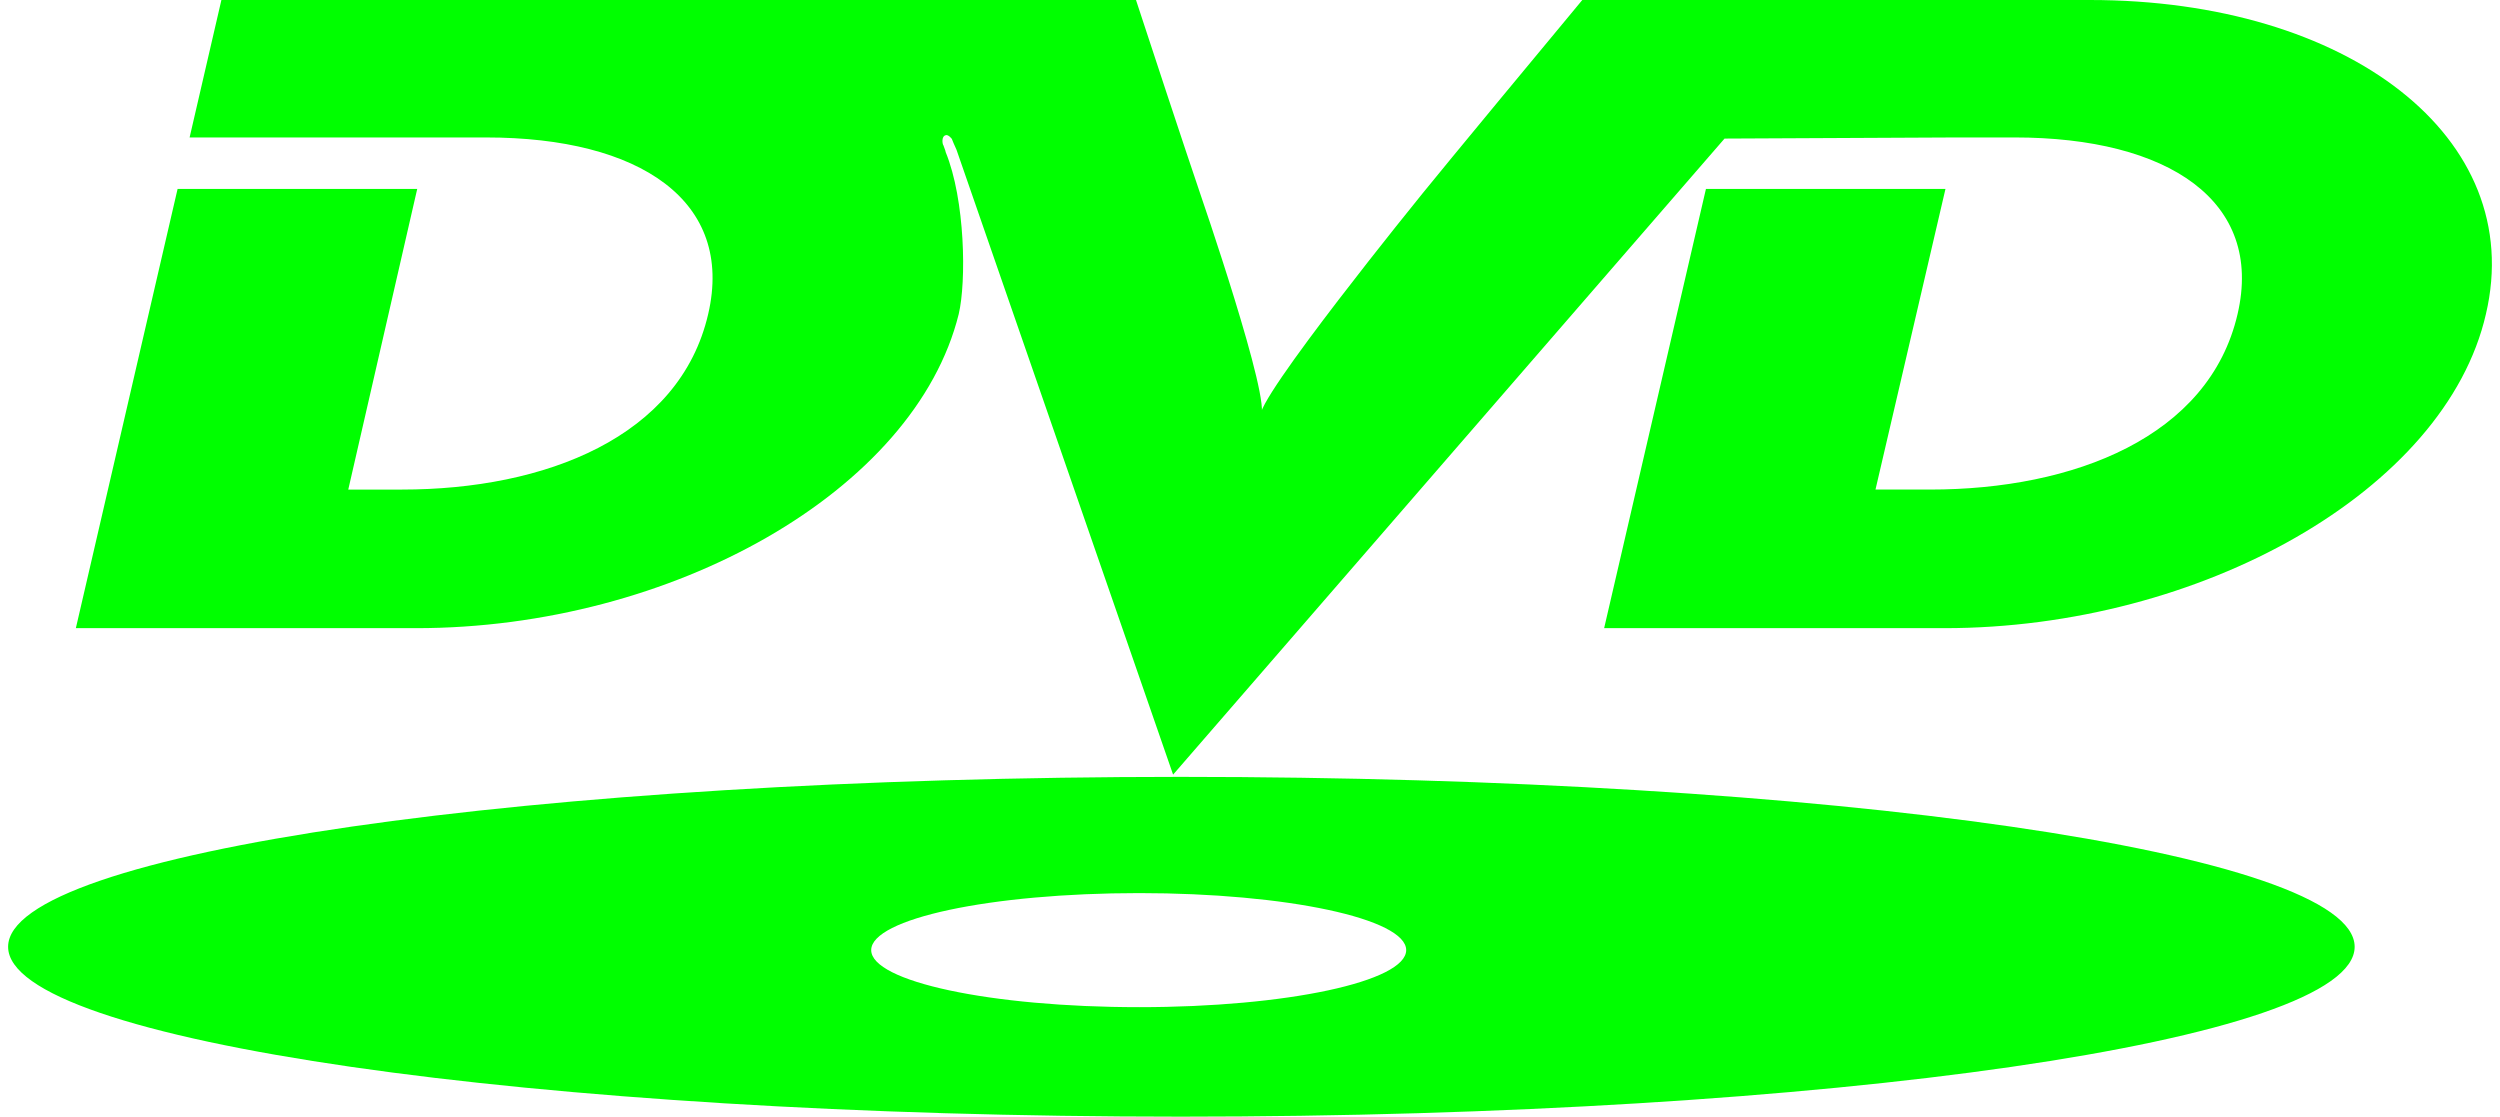
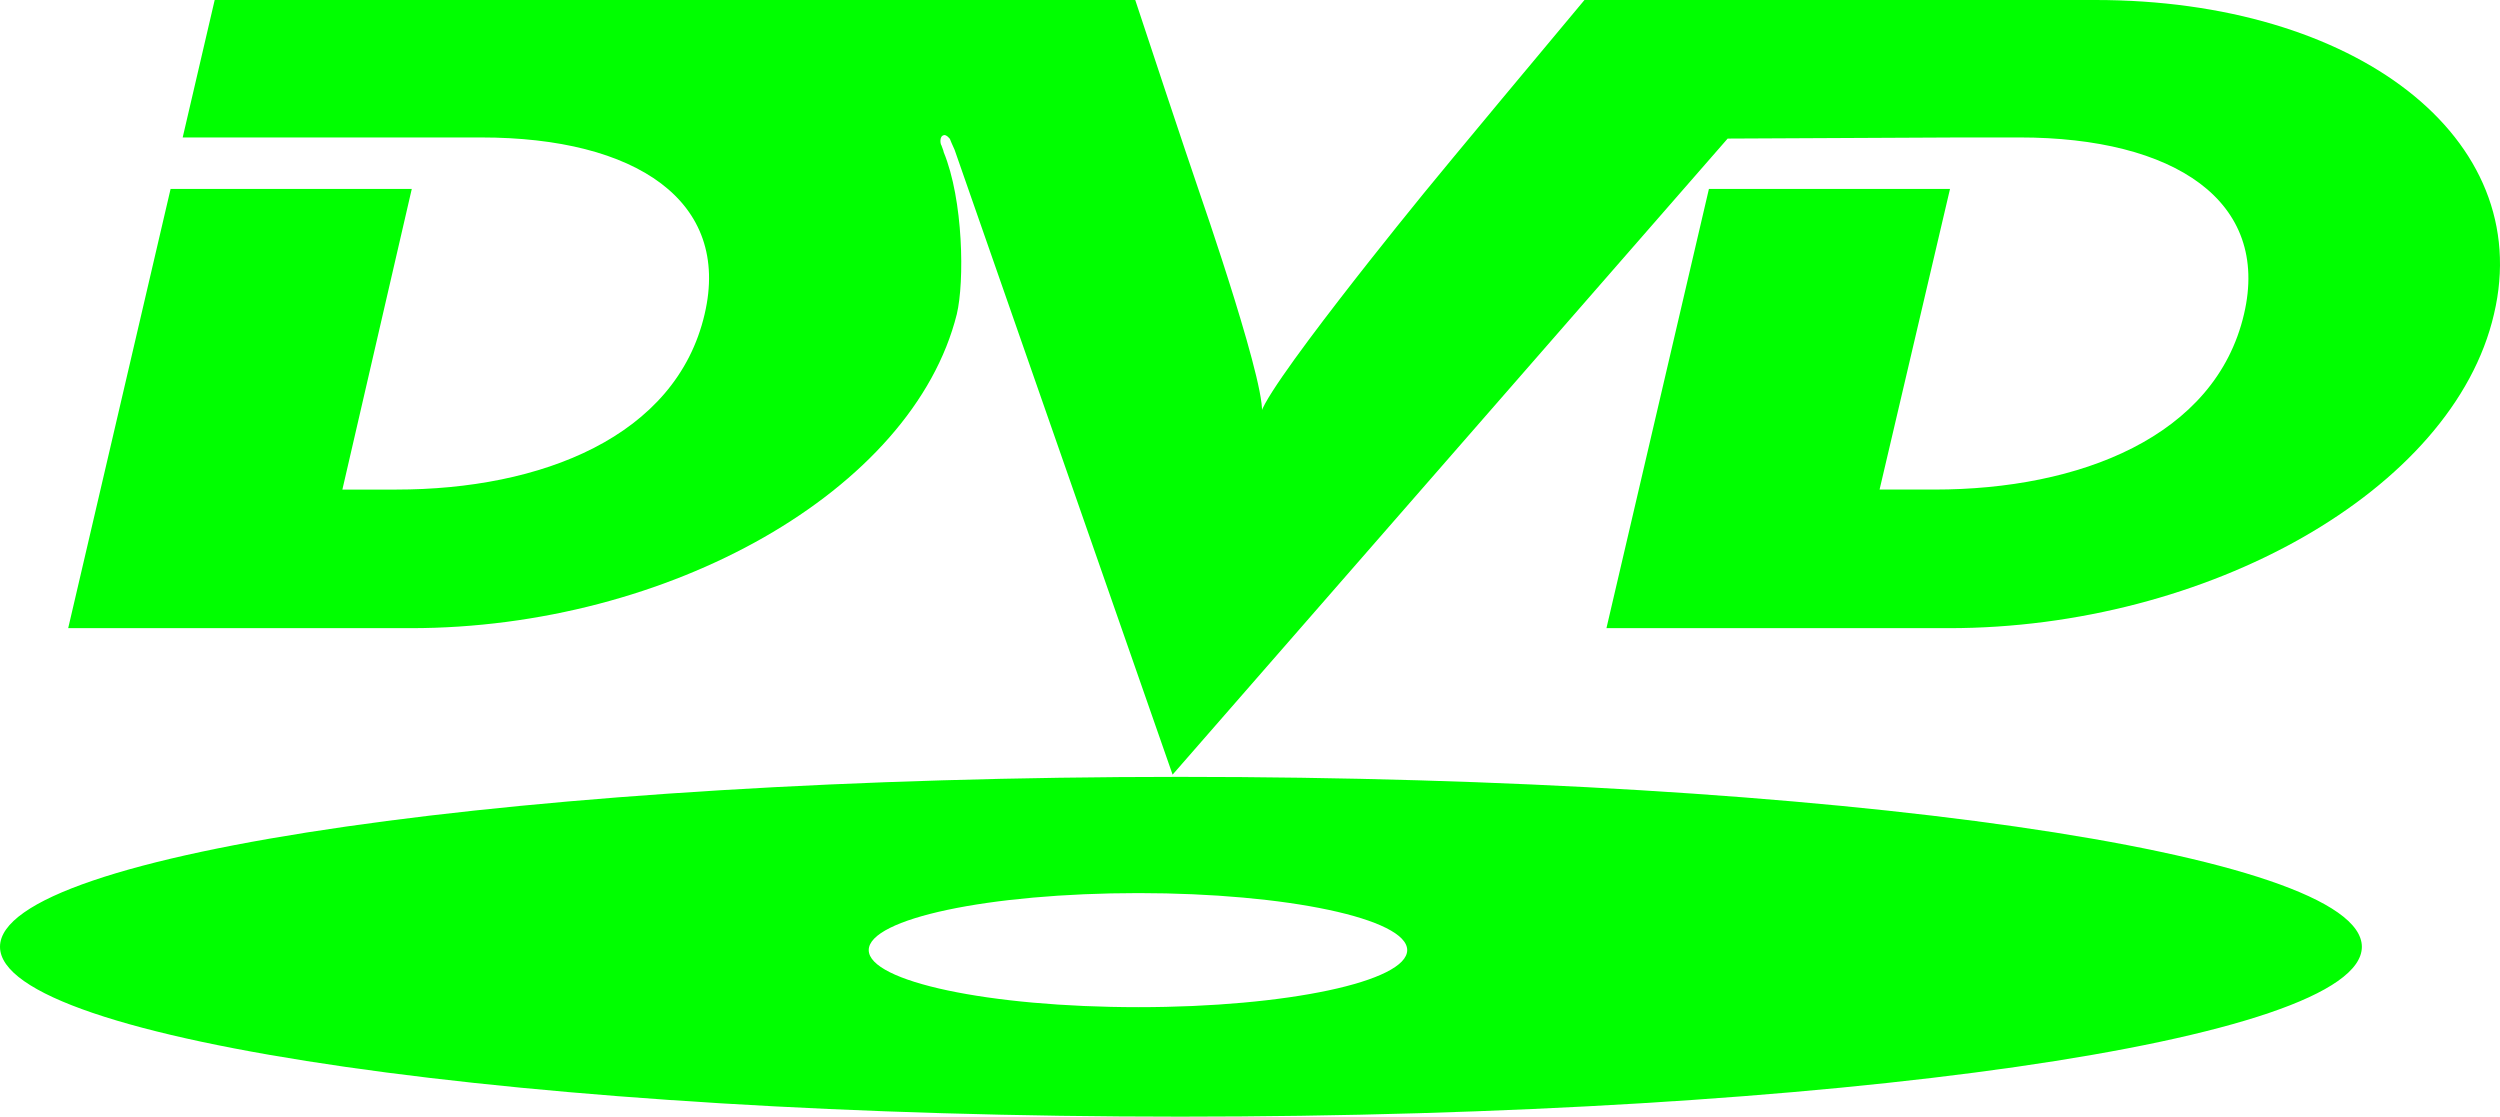
- <svg xmlns="http://www.w3.org/2000/svg" viewBox="0 0 199.999 89.916" version="1.1" id="svg10030" width="150" height="67">
+ <svg xmlns="http://www.w3.org/2000/svg" viewBox="0 0 199.999 89.916" version="1.1" id="svg10030" width="150" height="67" preserveAspectRatio="none">
  <defs id="defs10034" />
  <g id="g10038" transform="translate(-5,-4.774)" style="fill:#00ff00">
    <path d="m 118.895,20.346 c 0,0 -13.743,16.922 -13.04,18.001 0.975,-1.079 -4.934,-18.186 -4.934,-18.186 0,0 -1.233,-3.597 -5.102,-15.387 H 81.81 47.812 22.175 l -2.56,11.068 h 19.299 4.579 c 12.415,0 19.995,5.132 17.878,14.225 -2.287,9.901 -13.123,14.128 -24.665,14.128 H 32.39 L 37.942,19.987 H 18.647 l -8.192,35.368 h 27.398 c 20.612,0 40.166,-11.067 43.692,-25.288 0.617,-2.614 0.53,-9.185 -1.054,-13.053 0,-0.093 -0.091,-0.271 -0.178,-0.537 -0.087,-0.093 -0.178,-0.722 0.178,-0.814 0.172,-0.092 0.525,0.271 0.525,0.358 0,0 0.179,0.456 0.351,0.813 l 17.44,50.315 44.404,-51.216 18.761,-0.092 h 4.579 c 12.424,0 20.09,5.132 17.969,14.225 -2.29,9.901 -13.205,14.128 -24.75,14.128 h -4.405 L 161,19.987 h -19.287 l -8.198,35.368 h 27.398 c 20.611,0 40.343,-11.067 43.604,-25.288 3.347,-14.225 -11.101,-25.293 -31.89,-25.293 h -18.143 -22.727 c -10.834,13.049 -12.862,15.572 -12.862,15.572 z" id="path10026" style="fill:#00ff00" />
    <path d="M 99.424,67.329 C 47.281,67.329 5,73.449 5,81.012 5,88.57 47.281,94.69 99.424,94.69 c 52.239,0 94.524,-6.12 94.524,-13.678 0.001,-7.563 -42.284,-13.683 -94.524,-13.683 z m -3.346,18.544 c -11.98,0 -21.58,-2.072 -21.58,-4.595 0,-2.523 9.599,-4.59 21.58,-4.59 11.888,0 21.498,2.066 21.498,4.59 0,2.523 -9.61,4.595 -21.498,4.595 z" id="path10028" style="fill:#00ff00" />
  </g>
</svg>
